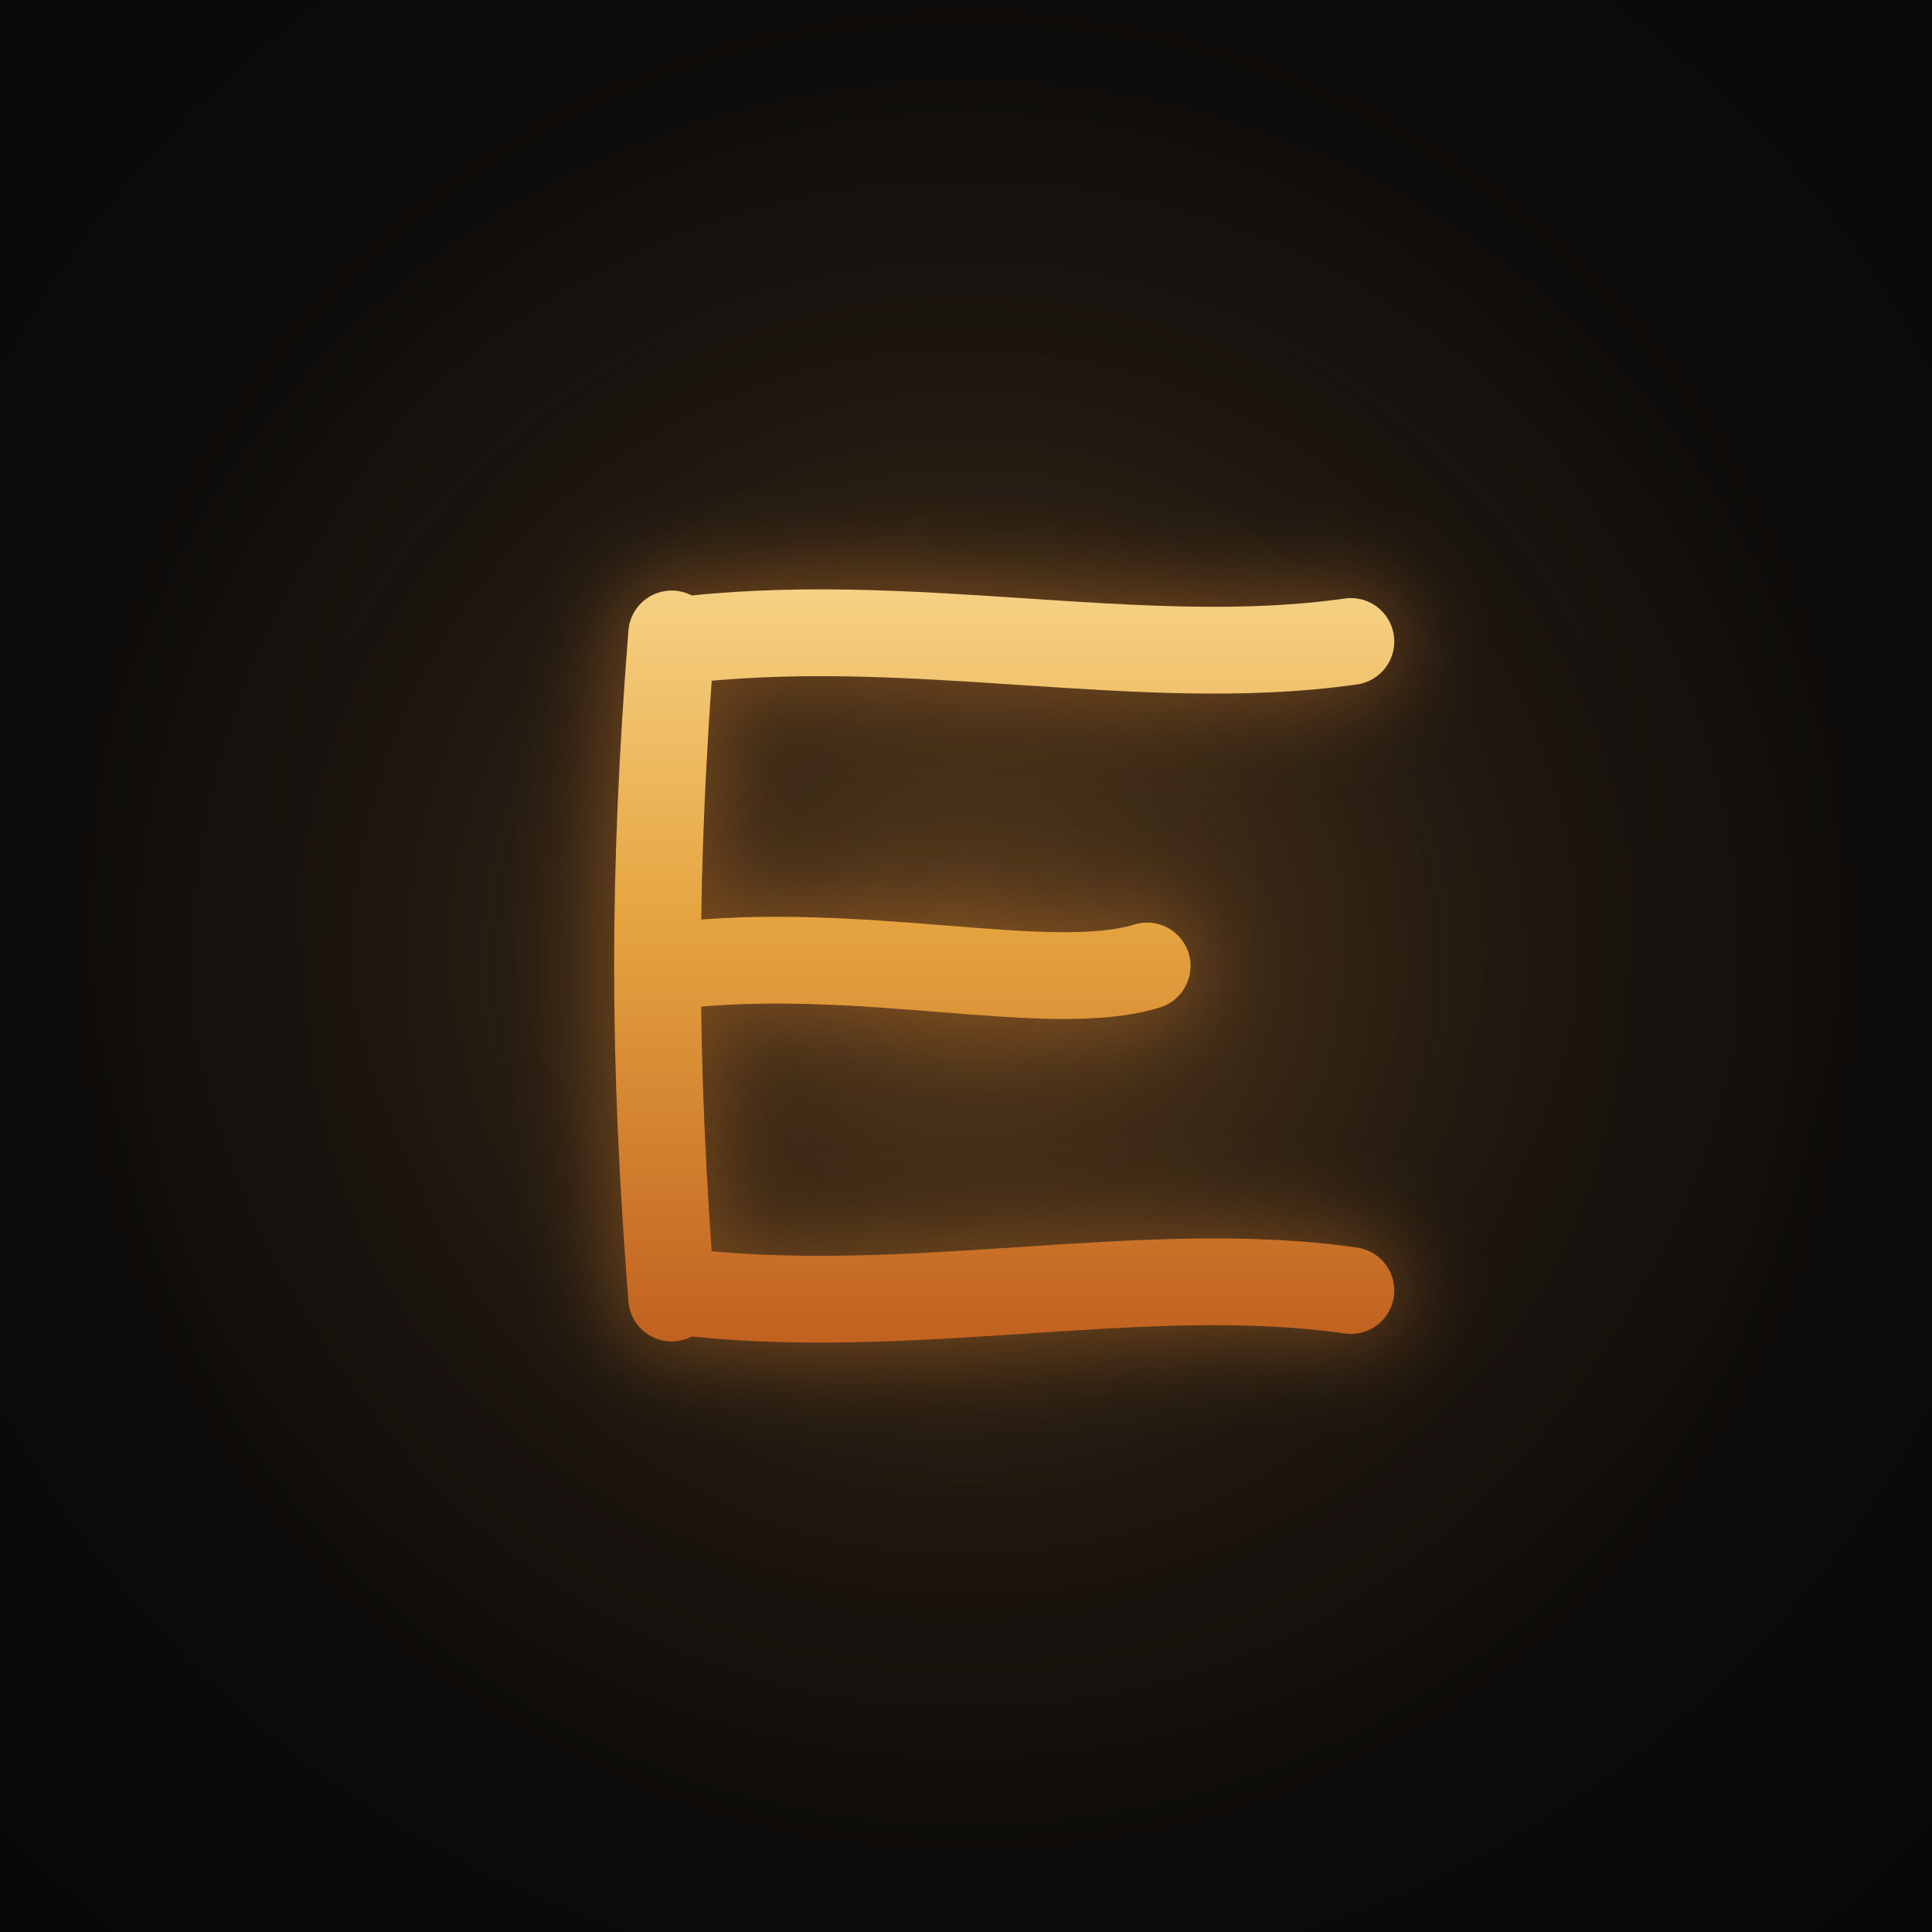
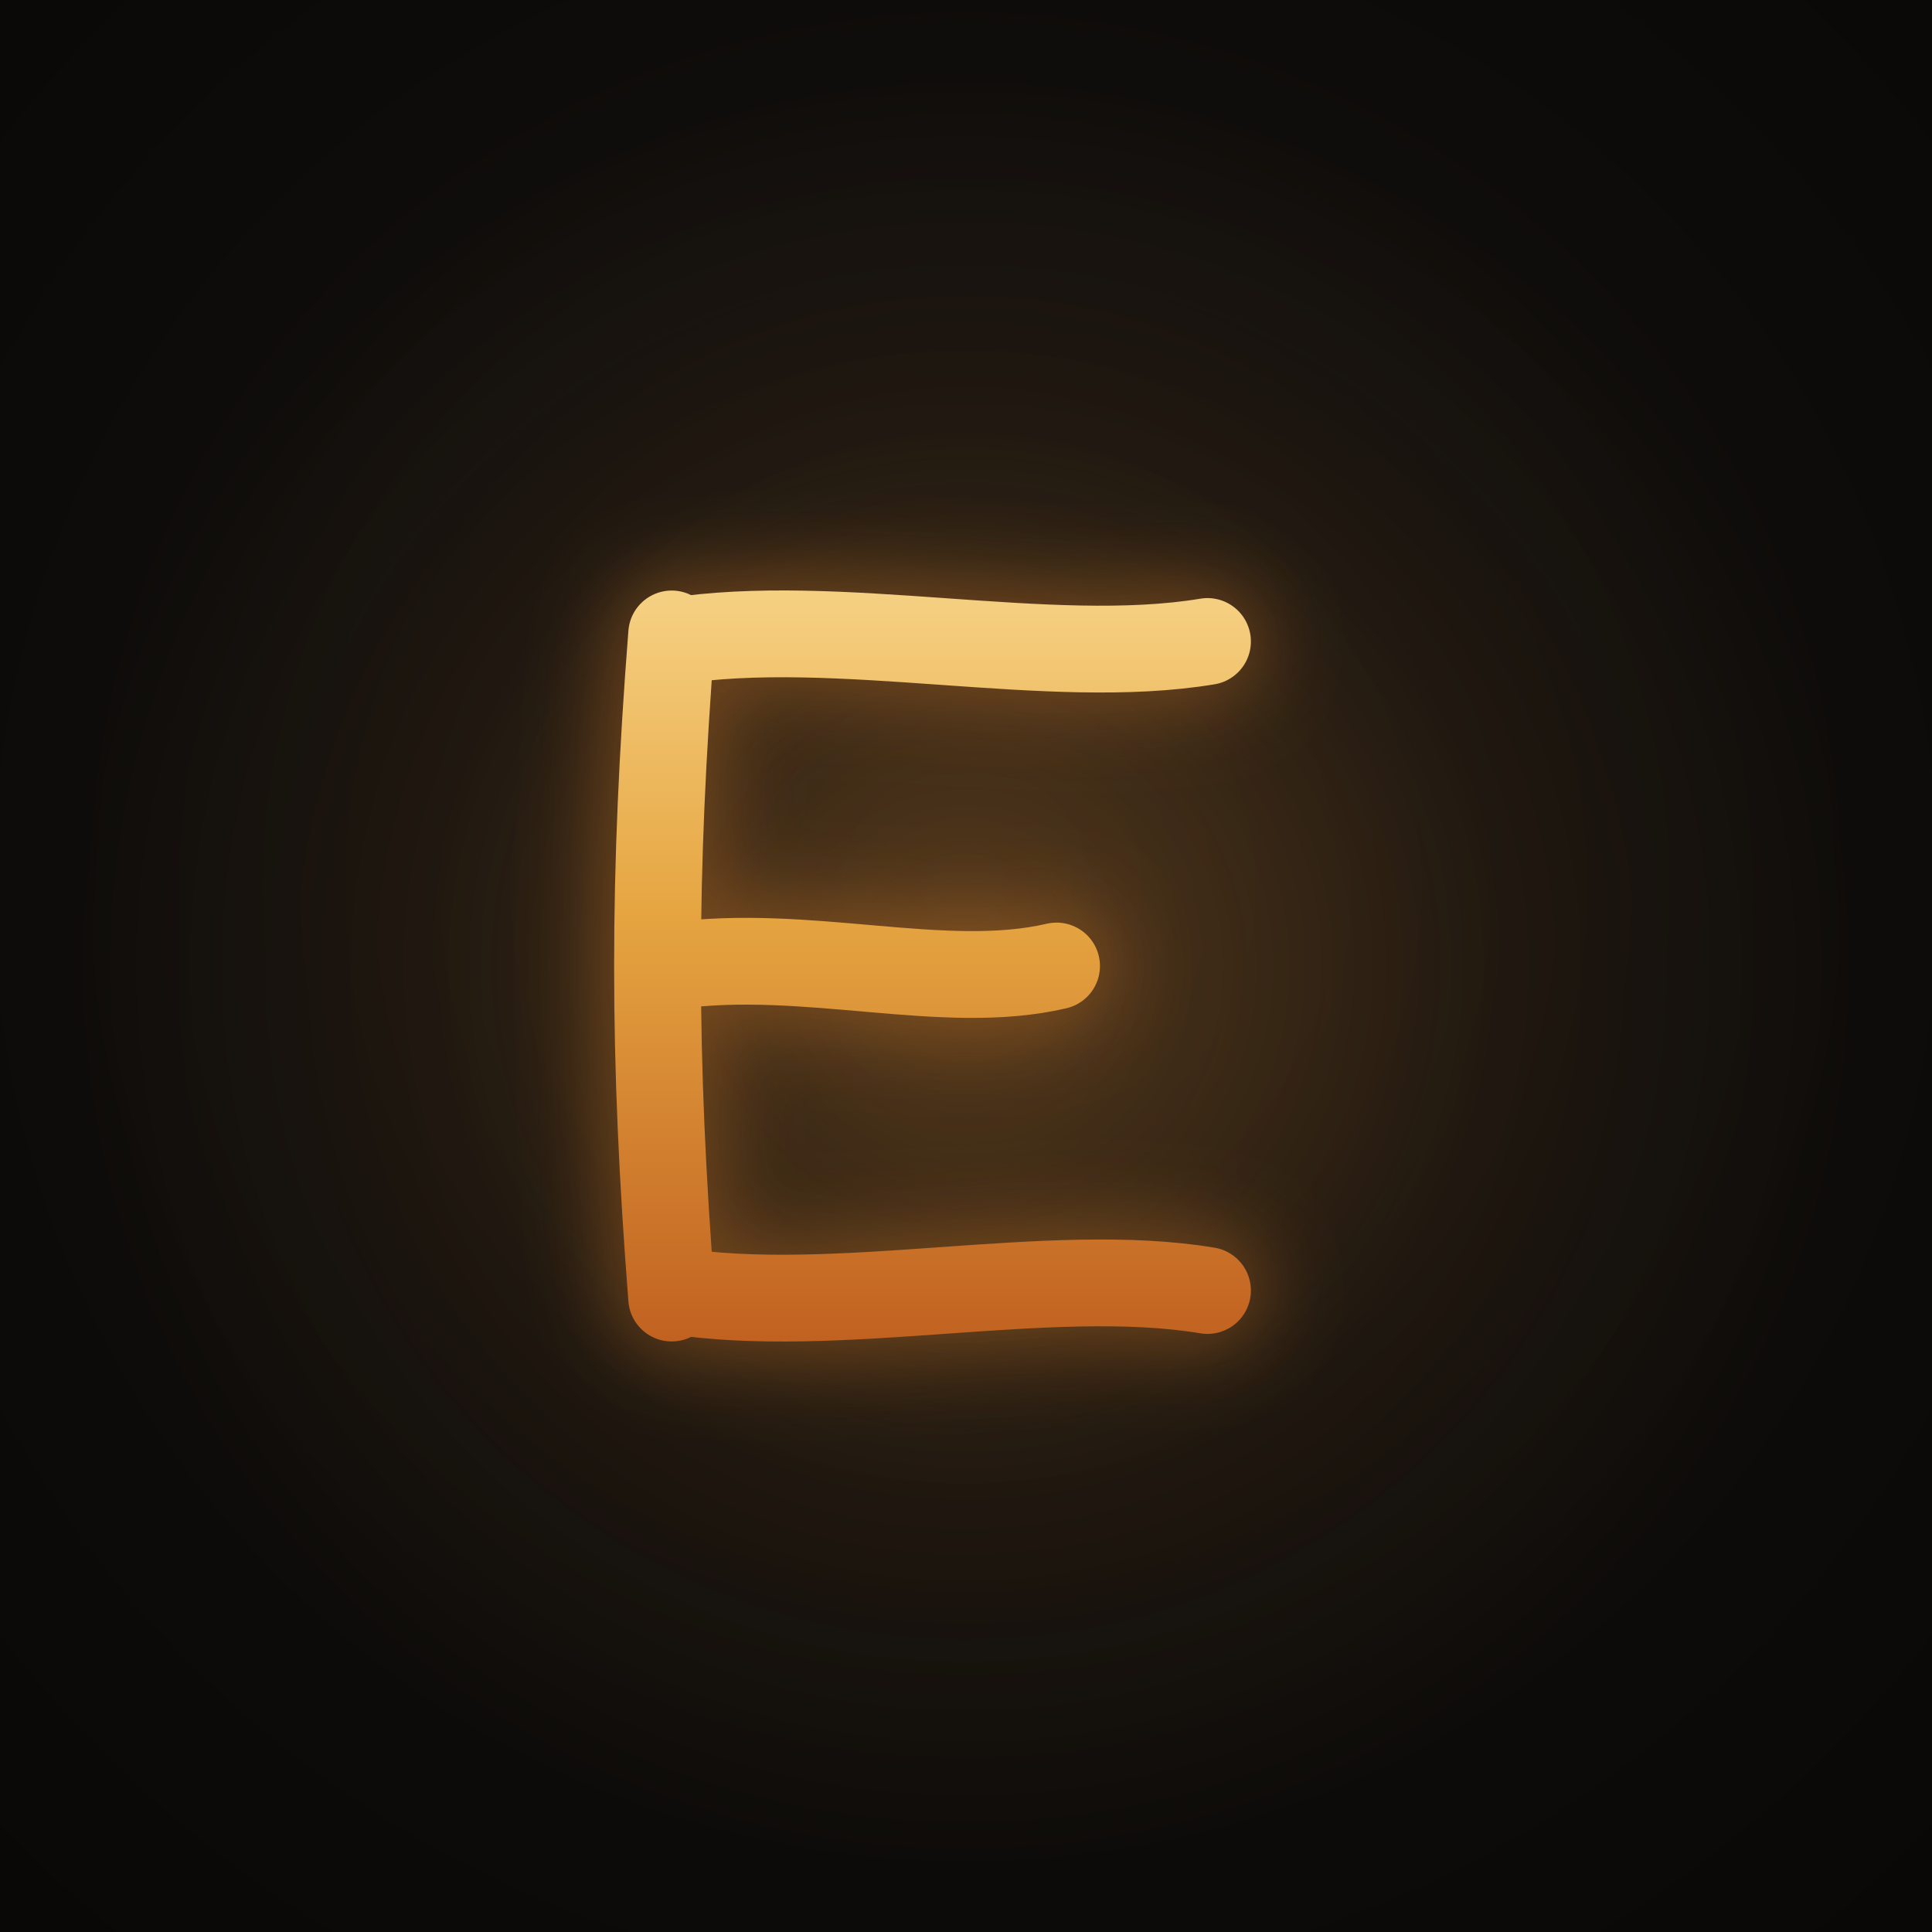
<svg xmlns="http://www.w3.org/2000/svg" width="512" height="512" viewBox="0 0 512 512">
  <defs>
    <radialGradient id="bg" cx="50%" cy="46%" r="85%">
      <stop offset="0%" stop-color="#1b1714" />
      <stop offset="55%" stop-color="#0e0c0a" />
      <stop offset="100%" stop-color="#070605" />
    </radialGradient>
    <radialGradient id="aura" cx="50%" cy="50%" r="46%">
      <stop offset="0%" stop-color="#e08a2e" stop-opacity="0.30" />
      <stop offset="60%" stop-color="#e08a2e" stop-opacity="0.06" />
      <stop offset="100%" stop-color="#e08a2e" stop-opacity="0" />
    </radialGradient>
    <linearGradient id="flame" gradientUnits="userSpaceOnUse" x1="256" y1="150" x2="256" y2="368">
      <stop offset="0%" stop-color="#f7d488" />
      <stop offset="42%" stop-color="#e6a541" />
      <stop offset="100%" stop-color="#bd5a1d" />
    </linearGradient>
    <filter id="glow" x="-60%" y="-60%" width="220%" height="220%">
      <feGaussianBlur stdDeviation="11" />
    </filter>
  </defs>
  <rect width="512" height="512" fill="url(#bg)" />
  <rect width="512" height="512" fill="url(#aura)" />
  <g fill="none" stroke-linecap="round" stroke-linejoin="round">
    <g stroke="#d77f2a" stroke-width="30" opacity="0.4" filter="url(#glow)">
      <path d="M178 168 C 173 232 173 280 178 344" />
-       <path d="M178 170 C 240 162 302 178 358 170" />
-       <path d="M178 256 C 228 250 278 264 304 256" />
-       <path d="M178 342 C 240 350 302 334 358 342" />
+       <path d="M178 170 C 222 163 278 177 320 170" />
+       <path d="M178 256 C 214 251 250 263 280 256" />
+       <path d="M178 342 C 222 349 278 335 320 342" />
    </g>
    <g stroke="url(#flame)" stroke-width="23">
      <path d="M178 168 C 173 232 173 280 178 344" />
-       <path d="M178 170 C 240 162 302 178 358 170" />
-       <path d="M178 256 C 228 250 278 264 304 256" />
-       <path d="M178 342 C 240 350 302 334 358 342" />
+       <path d="M178 170 C 222 163 278 177 320 170" />
+       <path d="M178 256 C 214 251 250 263 280 256" />
+       <path d="M178 342 C 222 349 278 335 320 342" />
    </g>
  </g>
</svg>
